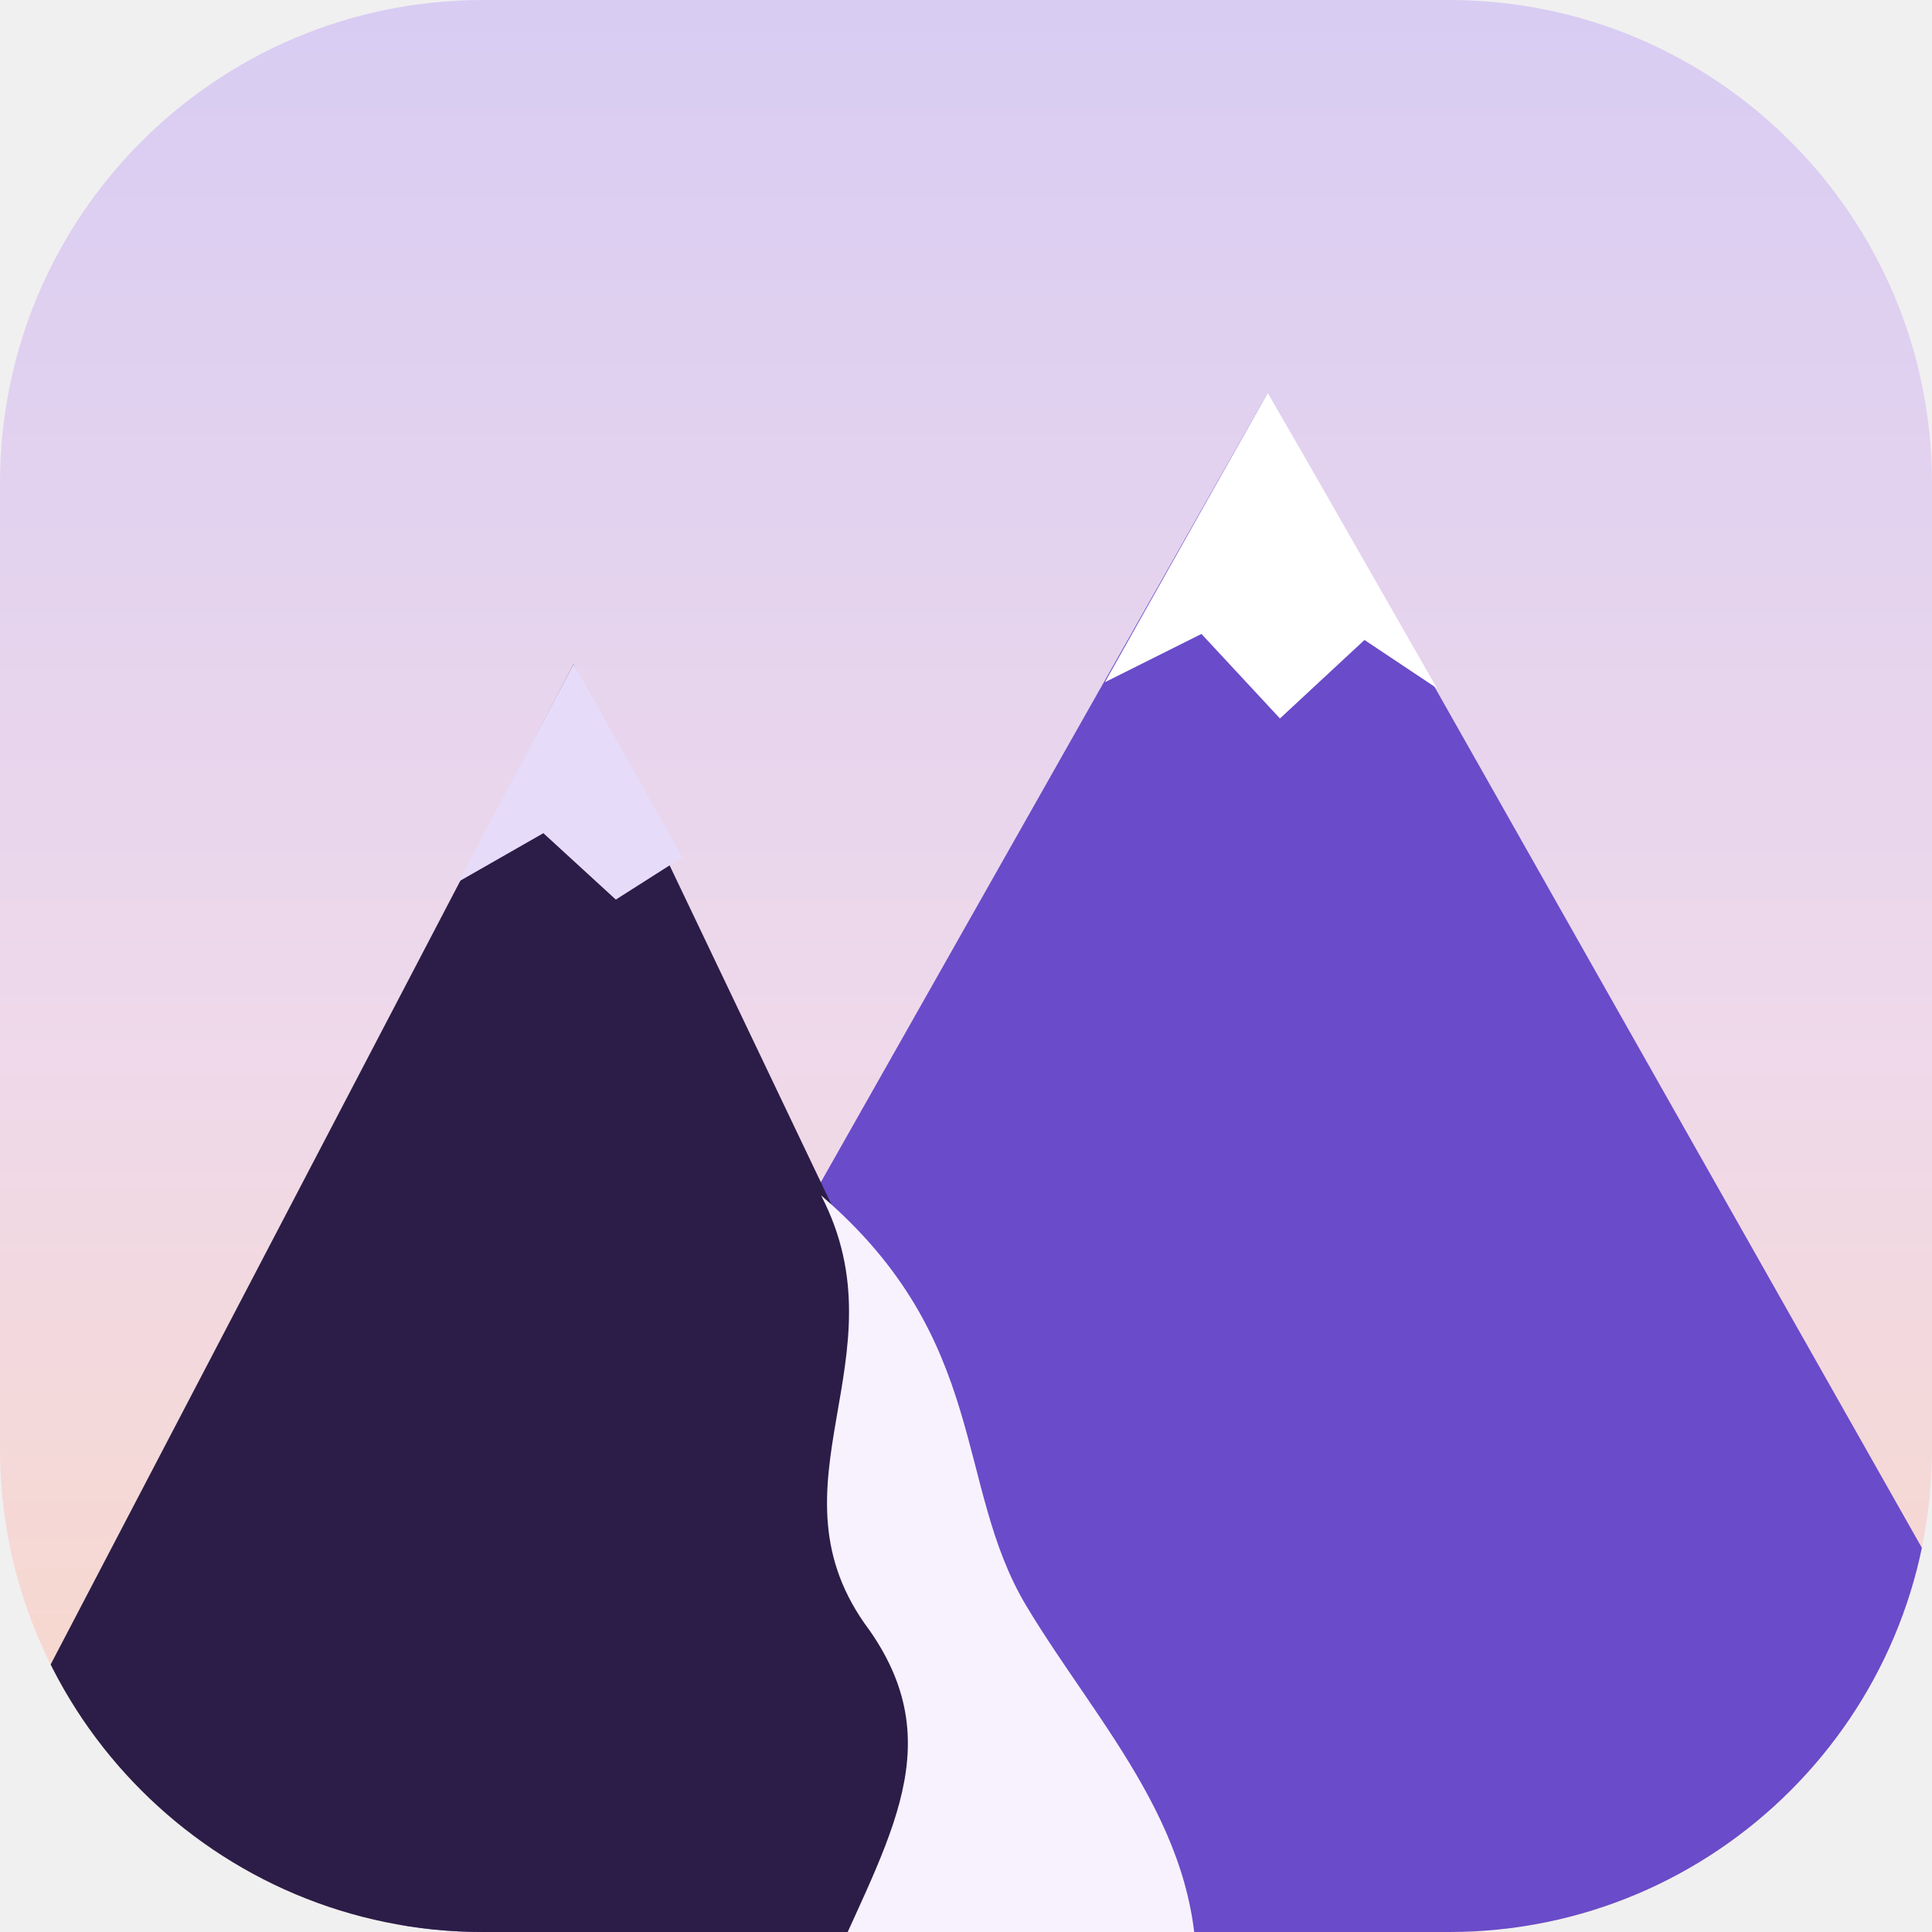
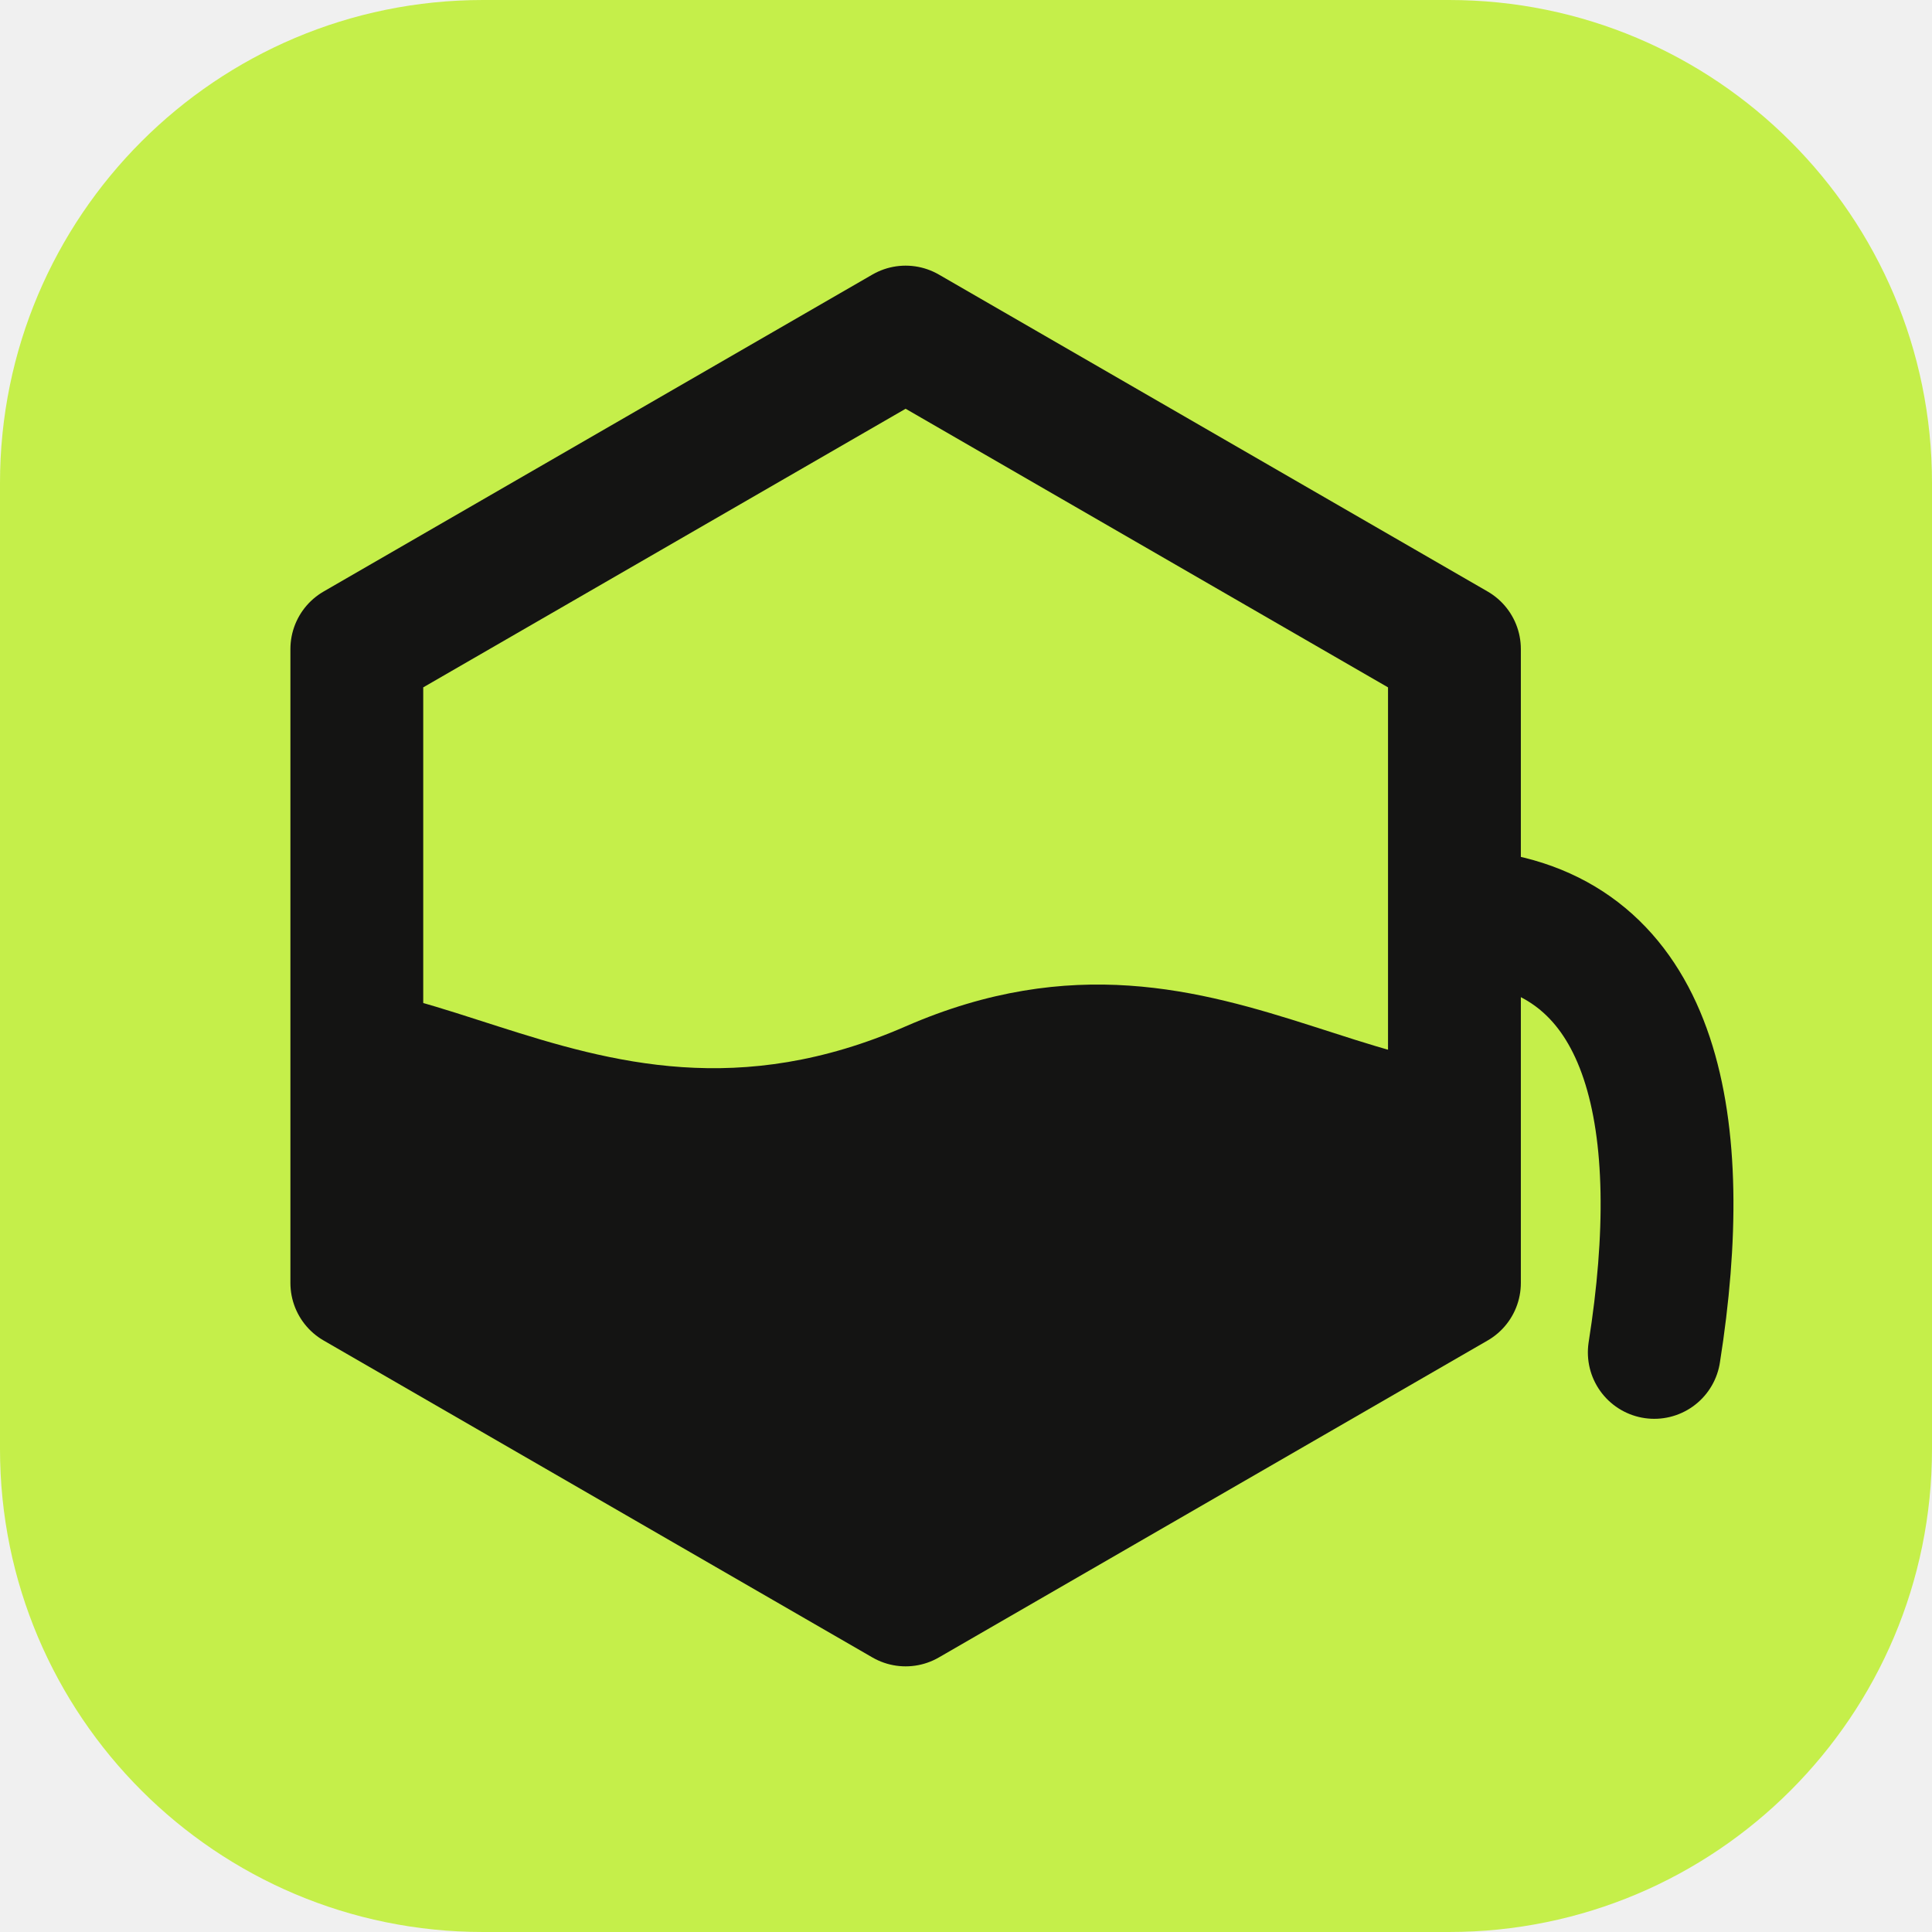
<svg xmlns="http://www.w3.org/2000/svg" viewBox="0 0 32 32">
  <defs>
-     <linearGradient id="s" x1="0" y1="0" x2="0" y2="1">
-       <stop offset="0" stop-color="#d8ccf3" />
-       <stop offset=".55" stop-color="#efd9ea" />
-       <stop offset="1" stop-color="#fbd8c3" />
-     </linearGradient>
-     <clipPath id="t">
-       <rect width="32" height="32" rx="8" />
+     <clipPath id="b">
+       <path d="M15 5.5 L24.09 10.75 L24.09 21.25 L15 26.5 L5.91 21.25 L5.91 10.75 Z" />
    </clipPath>
  </defs>
-   <g clip-path="url(#t)">
-     <rect width="32" height="32" fill="url(#s)" />
-     <path d="M6 33 L21 6.5 L36 33 Z" fill="#6a4bc9" />
-     <path d="M21 6.5 L18.3 11.3 L19.9 10.5 L21.2 11.9 L22.6 10.6 L23.8 11.4 Z" fill="#ffffff" />
-     <path d="M-2 33 L9.5 11 L20 33 Z" fill="#2b1d47" />
-     <path d="M9.5 11 L7.6 14.6 L9 13.8 L10.2 14.9 L11.3 14.2 Z" fill="#e6dcfa" />
-     <path d="M13.6 19.8 C15 22.5 12.6 24.6 14.4 27 C15.8 29 14.6 30.6 13.6 33 L19.8 33 C20 30.4 18.2 28.6 17 26.6 C15.8 24.6 16.4 22.2 13.6 19.8 Z" fill="#f8f2ff" />
-   </g>
+   <rect width="32" height="32" rx="8" fill="#c5ef4a" />
+   <path d="M3 17 C6.5 14.6 9.5 19.4 15 17 C20.5 14.6 23.5 19.4 27 17 L27 30 L3 30 Z" fill="#141413" clip-path="url(#b)" />
+   <path d="M15 5.5 L24.09 10.75 L24.09 21.25 L15 26.5 L5.91 21.25 L5.91 10.75 Z" fill="none" stroke="#141413" stroke-width="2.2" stroke-linejoin="round" />
+   <path d="M24.6 15.2 C27.4 15.6 28 18.6 27.4 22.4" fill="none" stroke="#141413" stroke-width="2.2" stroke-linecap="round" />
</svg>
